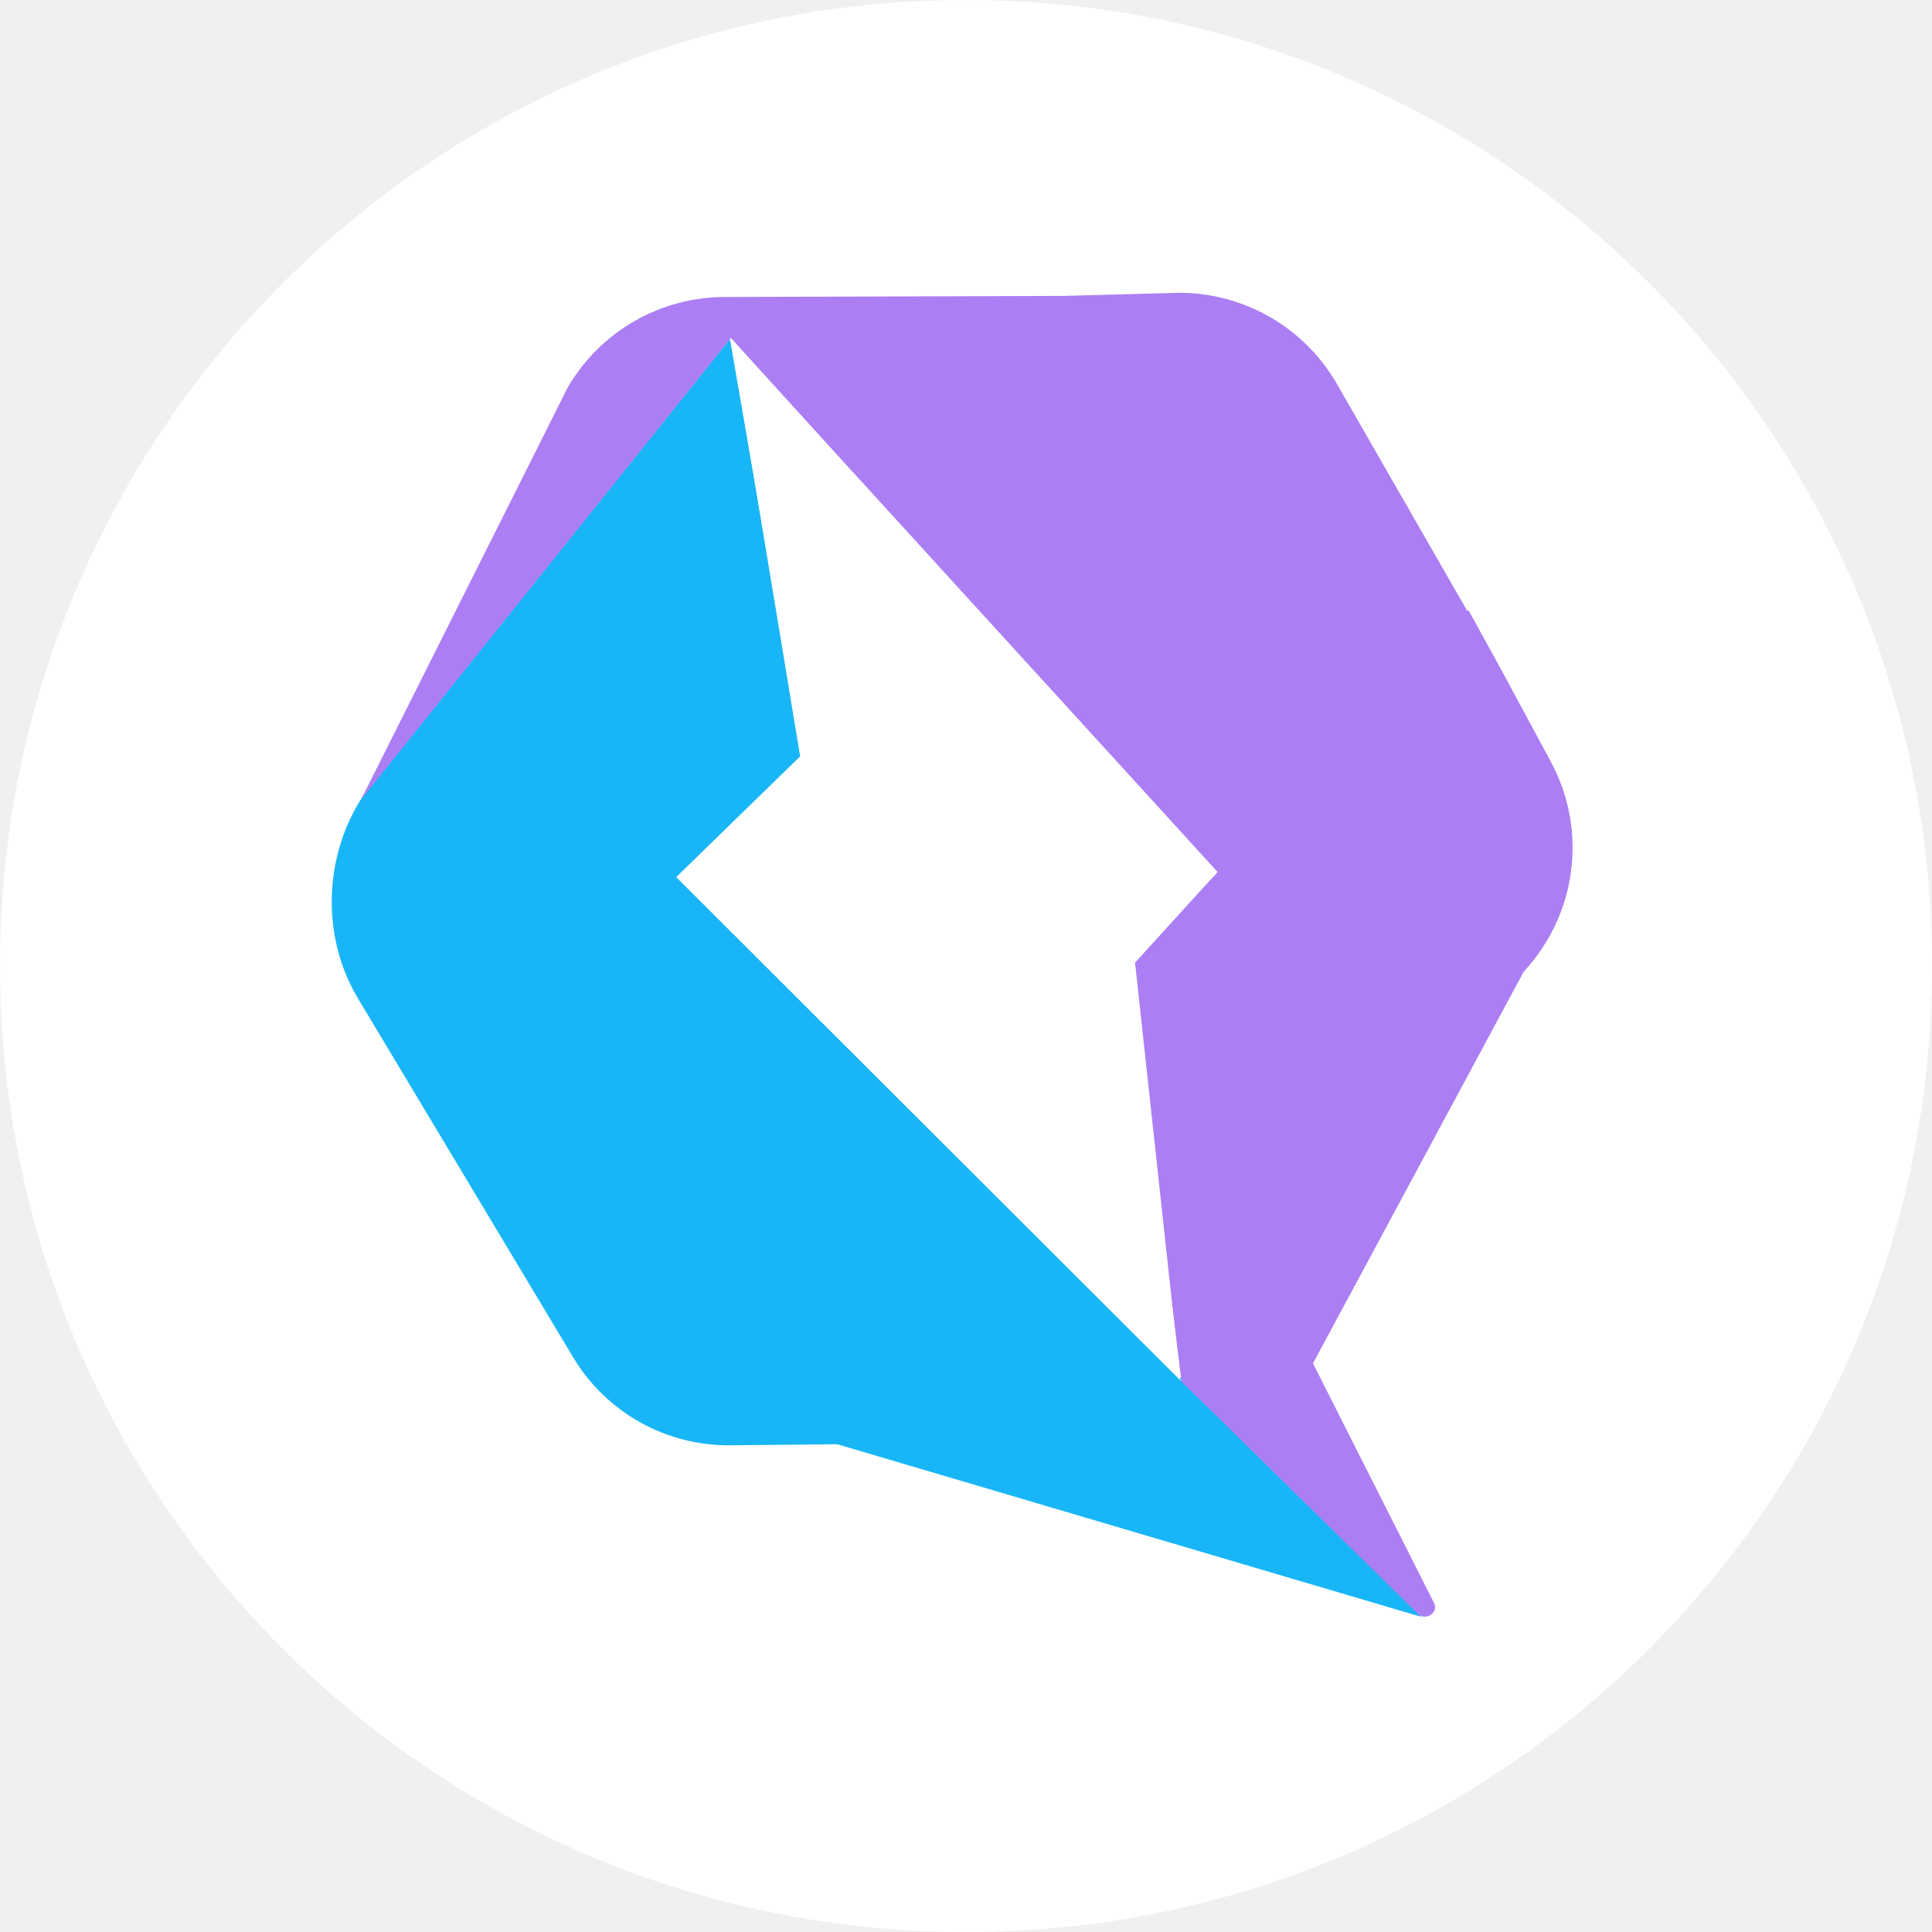
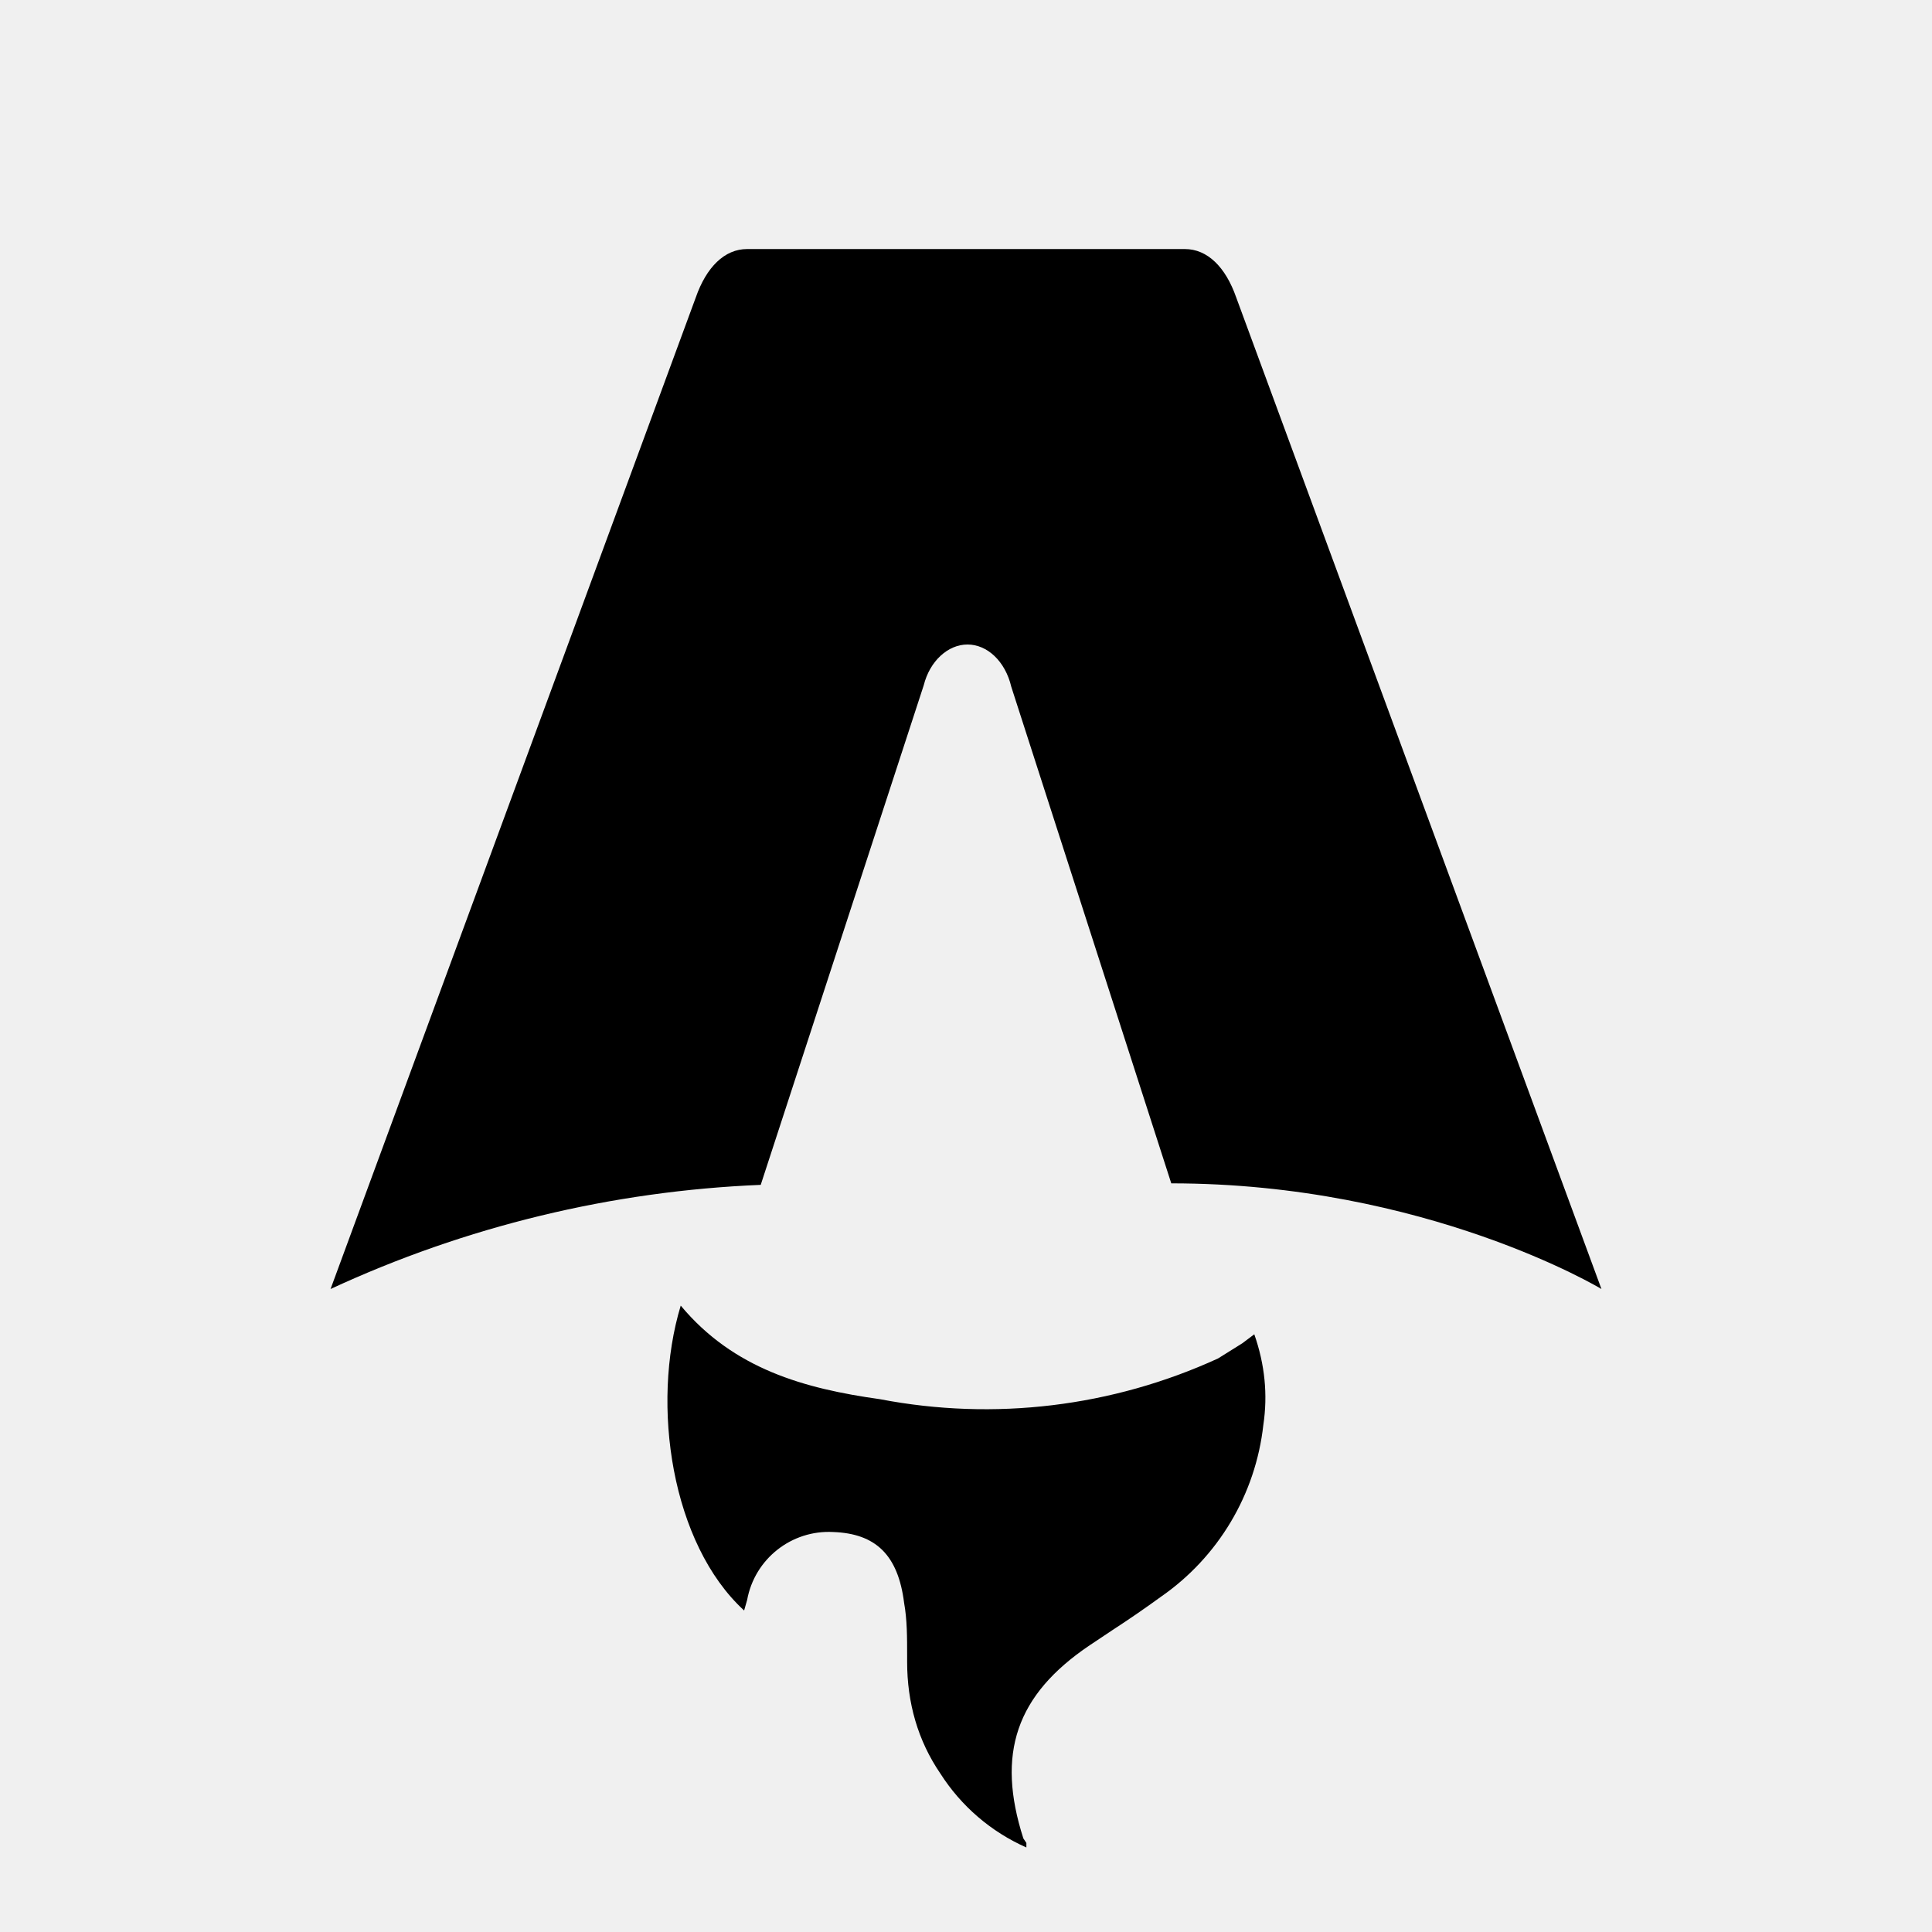
- <svg xmlns="http://www.w3.org/2000/svg" fill="none" viewBox="0 0 500 500">
-   <g clip-path="url(#a)">
-     <circle cx="250" cy="250" r="250" fill="#fff" />
-     <path fill="#18B6F6" d="m367.87 418.45-61.17-61.18-.94.13v-.67L175.7 227.53l32.05-31.13L188.9 87.73 99.56 199.09c-15.22 15.42-18.03 40.51-7.08 59.03l55.83 93.11a46.82 46.82 0 0 0 40.73 22.81l27.65-.27 151.18 44.68Z" />
-     <path fill="#AC7EF4" d="m401.25 196.94-12.29-22.81-6.41-11.67-2.54-4.56-.26.26-33.66-58.63a47.07 47.07 0 0 0-41.27-23.75l-29.51.8-88.01.28a47.07 47.07 0 0 0-40.33 23.34L93.4 207l95.76-119.54L314.7 226.19l-22.3 22.67 13.35 108.54.13-.26v.26h-.26l.26.27 10.42 10.2 50.62 49.78c2.13 2 5.6-.4 4.13-2.96l-31.25-61.85 54.5-101.3 1.73-2c.67-.81 1.33-1.62 1.87-2.42a46.8 46.8 0 0 0 3.34-50.18Z" />
-     <path fill="#fff" d="M315.1 225.65 189.18 87.6l17.9 108.14L175 227l130.5 130.27-11.75-108.14 21.37-23.48Z" />
-   </g>
-   <defs>
-     <clipPath id="a">
-       <path fill="#fff" d="M0 0h500v500H0z" />
-     </clipPath>
-   </defs>
+ <svg xmlns="http://www.w3.org/2000/svg" fill="none" viewBox="0 0 128 128">
+   <path d="M50.4 78.5a75.1 75.1 0 0 0-28.5 6.9l24.2-65.7c.7-2 1.9-3.2 3.4-3.2h29c1.5 0 2.7 1.2 3.4 3.2l24.2 65.7s-11.6-7-28.5-7L67 45.5c-.4-1.7-1.6-2.8-2.9-2.8-1.3 0-2.5 1.1-2.9 2.7L50.4 78.5Zm-1.1 28.2Zm-4.2-20.2c-2 6.6-.6 15.8 4.2 20.2a17.5 17.5 0 0 1 .2-.7 5.5 5.5 0 0 1 5.7-4.5c2.8.1 4.3 1.5 4.7 4.7.2 1.1.2 2.3.2 3.5v.4c0 2.7.7 5.2 2.2 7.4a13 13 0 0 0 5.7 4.9v-.3l-.2-.3c-1.8-5.6-.5-9.5 4.4-12.8l1.5-1a73 73 0 0 0 3.2-2.2 16 16 0 0 0 6.8-11.4c.3-2 .1-4-.6-6l-.8.6-1.6 1a37 37 0 0 1-22.4 2.7c-5-.7-9.7-2-13.2-6.2Z" />
+   <style>
+         path { fill: #000; }
+         @media (prefers-color-scheme: dark) {
+             path { fill: #FFF; }
+         }
+     </style>
</svg>
